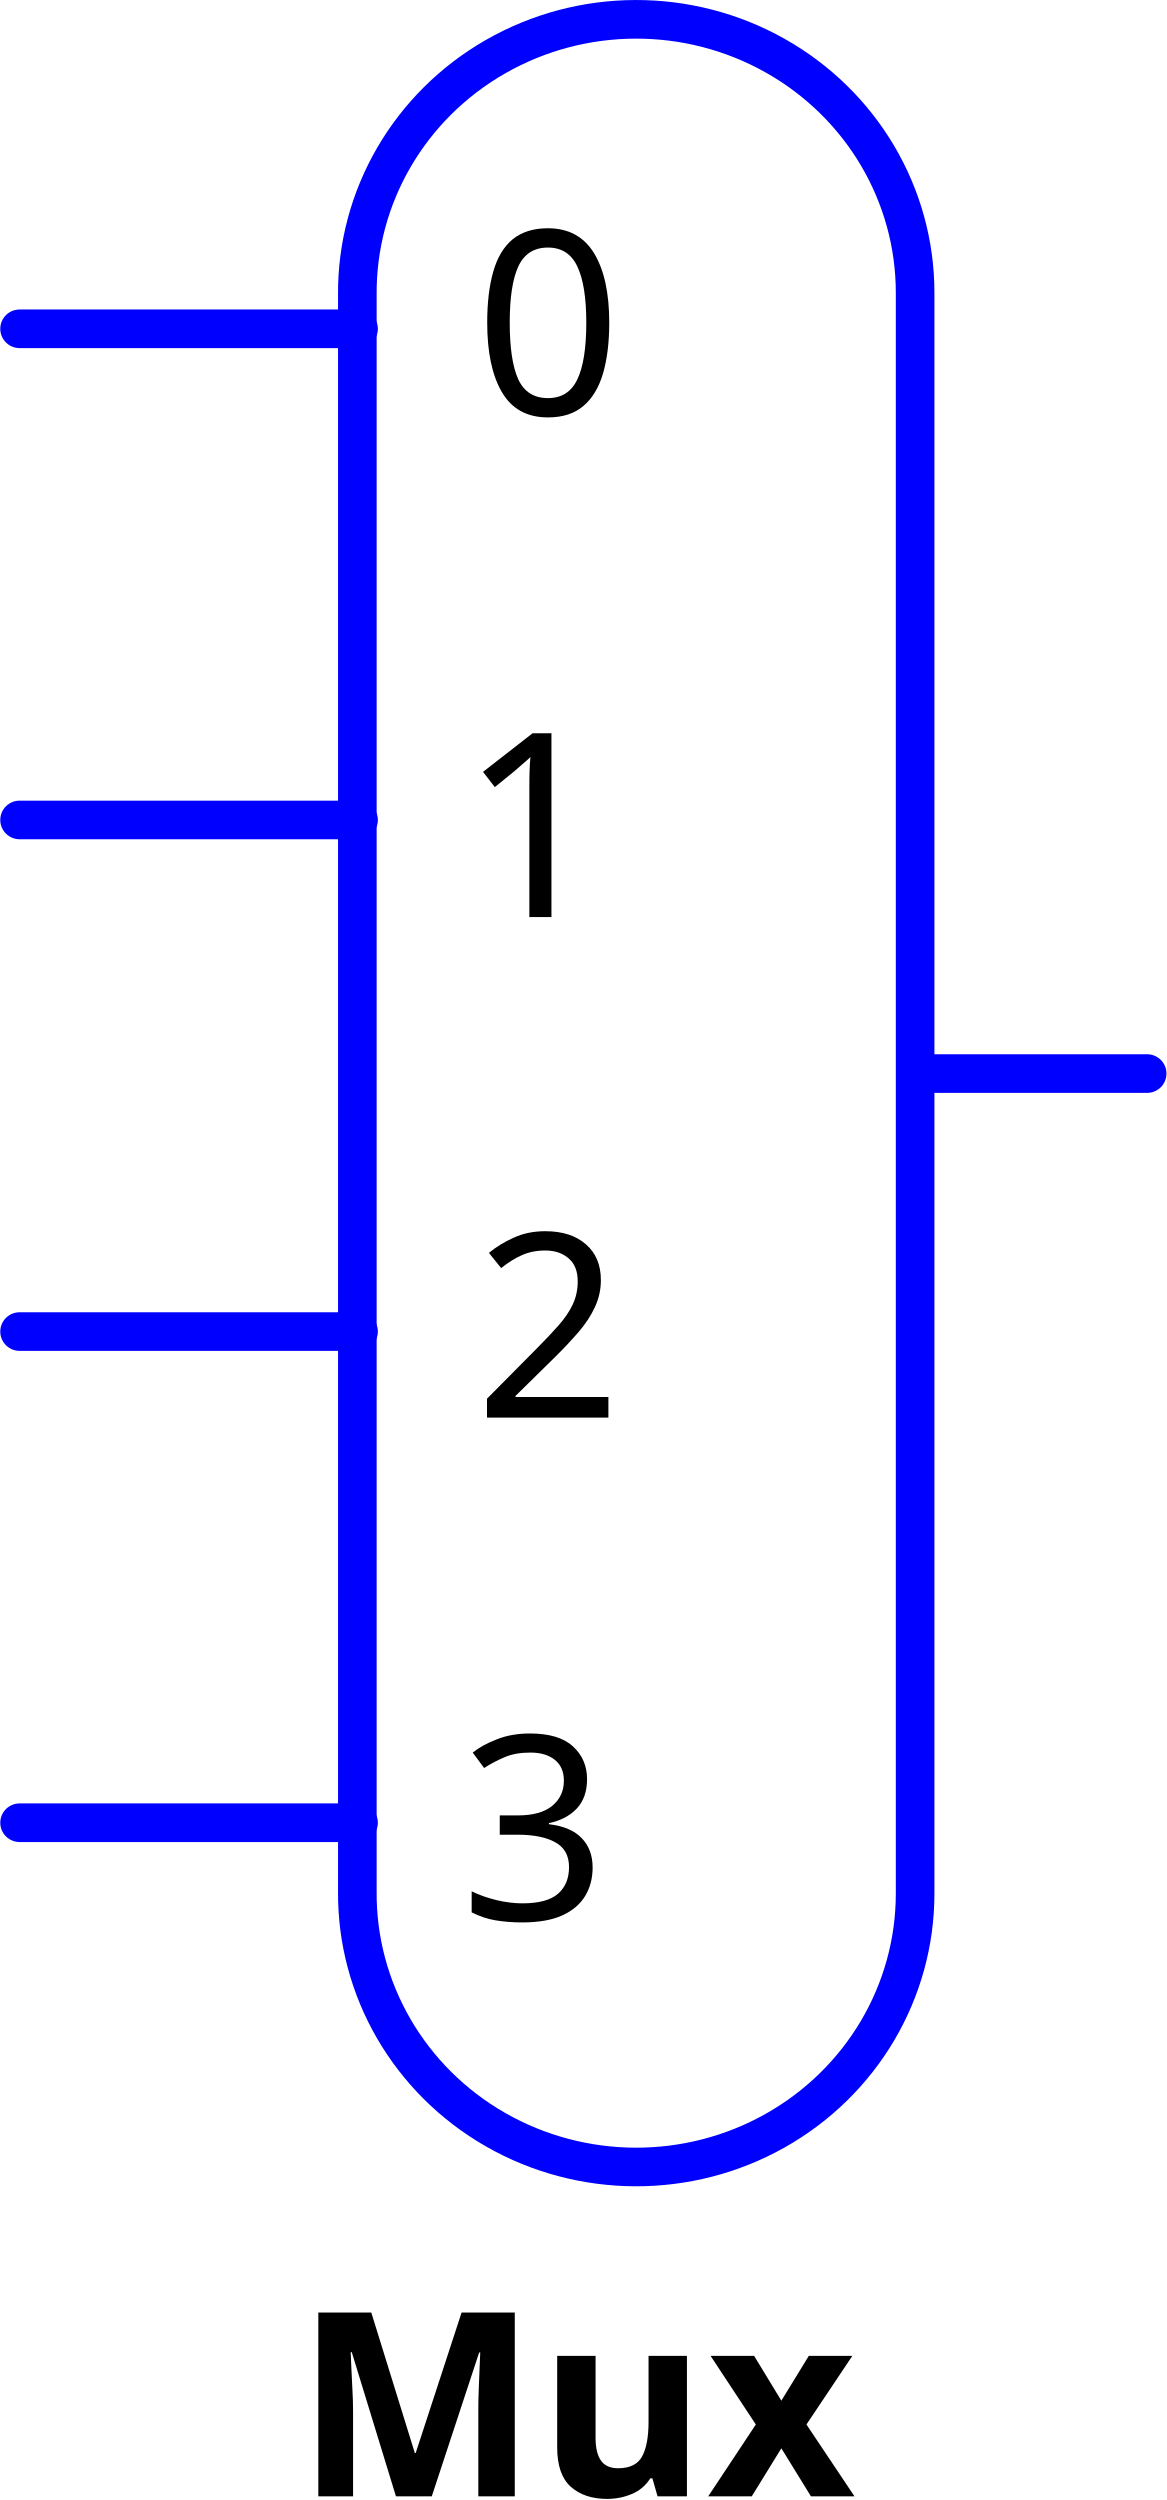
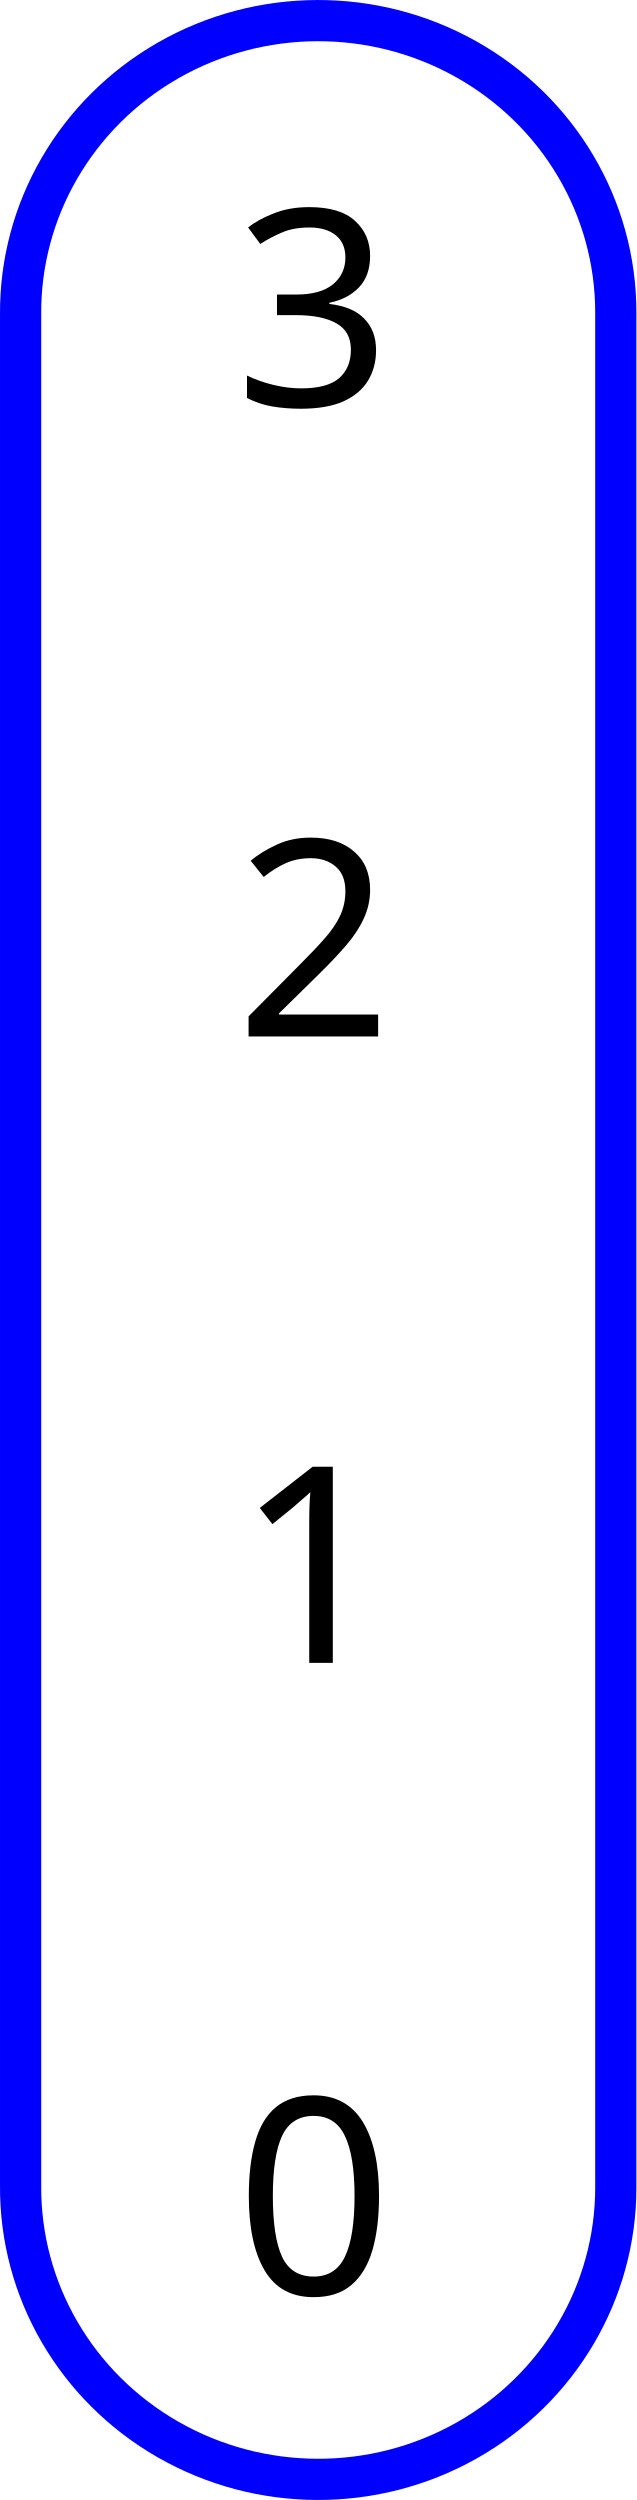
- <svg xmlns="http://www.w3.org/2000/svg" width="90.67" height="194.279" viewBox="0 0 85.004 182.137" id="svg2" version="1.1">
+ <svg xmlns="http://www.w3.org/2000/svg" width="46.347" height="182.066" viewBox="0 0 43.451 170.688" id="svg2" version="1.1">
  <defs id="defs18">
    <marker orient="auto" refY="0" refX="0" id="TriangleOutM" style="overflow:visible">
      <path id="path4301" d="m 5.77,0 -8.65,5 0,-10 8.65,5 z" style="fill:#ff0000;fill-opacity:1;fill-rule:evenodd;stroke:#ff0000;stroke-width:1pt;stroke-opacity:1" transform="scale(0.4,0.4)" />
    </marker>
    <marker orient="auto" refY="0" refX="0" id="marker4574" style="overflow:visible">
      <path id="path4576" style="fill:#0000ff;fill-opacity:1;fill-rule:evenodd;stroke:#0000ff;stroke-width:0.625;stroke-linejoin:round;stroke-opacity:1" d="M 8.719,4.034 -2.207,0.016 8.719,-4.002 c -1.745,2.372 -1.735,5.617 -6e-7,8.035 z" transform="scale(-0.6,-0.6)" />
    </marker>
    <marker orient="auto" refY="0" refX="0" id="marker4528" style="overflow:visible">
      <path id="path4530" d="M 0,0 5,-5 -12.5,0 5,5 0,0 Z" style="fill:#0000ff;fill-opacity:1;fill-rule:evenodd;stroke:#0000ff;stroke-width:1pt;stroke-opacity:1" transform="matrix(-0.2,0,0,-0.2,-1.2,0)" />
    </marker>
    <marker orient="auto" refY="0" refX="0" id="Arrow2Mend" style="overflow:visible">
      <path id="path4183" style="fill:#0000ff;fill-opacity:1;fill-rule:evenodd;stroke:#0000ff;stroke-width:0.625;stroke-linejoin:round;stroke-opacity:1" d="M 8.719,4.034 -2.207,0.016 8.719,-4.002 c -1.745,2.372 -1.735,5.617 -6e-7,8.035 z" transform="scale(-0.6,-0.6)" />
    </marker>
    <marker orient="auto" refY="0" refX="0" id="Arrow1Send" style="overflow:visible">
      <path id="path4171" d="M 0,0 5,-5 -12.5,0 5,5 0,0 Z" style="fill:#0000ff;fill-opacity:1;fill-rule:evenodd;stroke:#0000ff;stroke-width:1pt;stroke-opacity:1" transform="matrix(-0.2,0,0,-0.2,-1.2,0)" />
    </marker>
    <marker orient="auto" refY="0" refX="0" id="Arrow1Mend" style="overflow:visible">
      <path id="path4165" d="M 0,0 5,-5 -12.5,0 5,5 0,0 Z" style="fill:#0000ff;fill-opacity:1;fill-rule:evenodd;stroke:#0000ff;stroke-width:1pt;stroke-opacity:1" transform="matrix(-0.4,0,0,-0.4,-4,0)" />
    </marker>
    <marker orient="auto" refY="0" refX="0" id="StopL" style="overflow:visible">
      <path id="path4325" d="M 0,5.65 0,-5.65" style="fill:none;fill-opacity:0.75;fill-rule:evenodd;stroke:#0000ff;stroke-width:1pt;stroke-opacity:1" transform="scale(0.8,0.8)" />
    </marker>
  </defs>
-   <path id="path4239-6" style="opacity:1;fill:none;fill-opacity:1;stroke:#0000ff;stroke-width:2.813;stroke-linecap:round;stroke-linejoin:round;stroke-miterlimit:4;stroke-dasharray:none;stroke-dashoffset:0;stroke-opacity:1" d="m 66.671,21.324 c 0,-7.135 -3.893,-13.724 -10.206,-17.275 C 50.152,0.498 42.384,0.528 36.1,4.128 29.816,7.728 25.976,14.348 26.034,21.482 l 0,116.319 c -0.058,7.134 3.782,13.754 10.066,17.354 6.284,3.6 14.052,3.63 20.365,0.079 6.313,-3.551 10.206,-10.141 10.206,-17.275 z" />
-   <text xml:space="preserve" style="font-style:normal;font-weight:normal;font-size:18.75px;line-height:125%;font-family:sans-serif;letter-spacing:0px;word-spacing:0px;fill:#000000;fill-opacity:1;stroke:none;stroke-width:1px;stroke-linecap:butt;stroke-linejoin:miter;stroke-opacity:1" x="34.576" y="30.222" id="text4266">
-     <tspan id="tspan4268" x="34.576" y="30.222">0</tspan>
+   <path id="path4239-6" style="opacity:1;fill:none;fill-opacity:1;stroke:#0000ff;stroke-width:2.813;stroke-linecap:round;stroke-linejoin:round;stroke-miterlimit:4;stroke-dasharray:none;stroke-dashoffset:0;stroke-opacity:1" d="m 42.044,21.324 c 0,-7.135 -3.893,-13.724 -10.206,-17.275 C 25.525,0.498 17.757,0.528 11.473,4.128 5.189,7.728 1.349,14.348 1.407,21.482 l 0,127.723 c -0.058,7.134 3.782,13.754 10.066,17.354 6.284,3.6 14.052,3.63 20.365,0.079 6.313,-3.551 10.206,-10.141 10.206,-17.275 z" />
+   <text xml:space="preserve" style="font-style:normal;font-weight:normal;font-size:18.75px;line-height:125%;font-family:sans-serif;letter-spacing:0px;word-spacing:0px;fill:#000000;fill-opacity:1;stroke:none;stroke-width:1px;stroke-linecap:butt;stroke-linejoin:miter;stroke-opacity:1" x="16.068" y="70.768" id="text4266">
+     <tspan id="tspan4268" x="16.068" y="70.768">2</tspan>
  </text>
-   <text xml:space="preserve" style="font-style:normal;font-weight:normal;font-size:18.75px;line-height:125%;font-family:sans-serif;letter-spacing:0px;word-spacing:0px;fill:#000000;fill-opacity:1;stroke:none;stroke-width:1px;stroke-linecap:butt;stroke-linejoin:miter;stroke-opacity:1" x="33.518" y="66.815" id="text4266-7">
-     <tspan id="tspan4268-5" x="33.518" y="66.815">1</tspan>
+   <text xml:space="preserve" style="font-style:normal;font-weight:normal;font-size:18.75px;line-height:125%;font-family:sans-serif;letter-spacing:0px;word-spacing:0px;fill:#000000;fill-opacity:1;stroke:none;stroke-width:1px;stroke-linecap:butt;stroke-linejoin:miter;stroke-opacity:1" x="16.018" y="27.719" id="text4266-7">
+     <tspan id="tspan4268-5" x="16.018" y="27.719">3</tspan>
  </text>
-   <text xml:space="preserve" style="font-style:normal;font-weight:normal;font-size:18.75px;line-height:125%;font-family:sans-serif;letter-spacing:0px;word-spacing:0px;fill:#000000;fill-opacity:1;stroke:none;stroke-width:1px;stroke-linecap:butt;stroke-linejoin:miter;stroke-opacity:1" x="21.502" y="181.872" id="text4288">
-     <tspan id="tspan4290" x="21.502" y="181.872" style="font-style:normal;font-variant:normal;font-weight:bold;font-stretch:normal;font-family:sans-serif;-inkscape-font-specification:'sans-serif Bold'">Mux</tspan>
+   <text xml:space="preserve" style="font-style:normal;font-weight:normal;font-size:18.75px;line-height:125%;font-family:sans-serif;letter-spacing:0px;word-spacing:0px;fill:#000000;fill-opacity:1;stroke:none;stroke-width:1px;stroke-linecap:butt;stroke-linejoin:miter;stroke-opacity:1" x="16.068" y="113.534" id="text4266-6">
+     <tspan id="tspan4268-7" x="16.068" y="113.534">1</tspan>
  </text>
-   <path style="opacity:1;fill:none;fill-opacity:1;stroke:#0000ff;stroke-width:2.813;stroke-linecap:round;stroke-linejoin:round;stroke-miterlimit:4;stroke-dasharray:none;stroke-dashoffset:0;stroke-opacity:1" d="m 26.122,23.954 -24.696,0" id="path4292" />
-   <path style="opacity:1;fill:none;fill-opacity:1;stroke:#0000ff;stroke-width:2.813;stroke-linecap:round;stroke-linejoin:round;stroke-miterlimit:4;stroke-dasharray:none;stroke-dashoffset:0;stroke-opacity:1" d="m 26.122,59.737 -24.696,0" id="path4292-3" />
-   <path style="opacity:1;fill:none;fill-opacity:1;stroke:#0000ff;stroke-width:2.813;stroke-linecap:round;stroke-linejoin:round;stroke-miterlimit:4;stroke-dasharray:none;stroke-dashoffset:0;stroke-opacity:1" d="m 66.945,78.214 16.632,0" id="path4311" />
-   <text xml:space="preserve" style="font-style:normal;font-weight:normal;font-size:18.75px;line-height:125%;font-family:sans-serif;letter-spacing:0px;word-spacing:0px;fill:#000000;fill-opacity:1;stroke:none;stroke-width:1px;stroke-linecap:butt;stroke-linejoin:miter;stroke-opacity:1" x="34.576" y="103.28" id="text4266-6">
-     <tspan id="tspan4268-7" x="34.576" y="103.28">2</tspan>
+   <text xml:space="preserve" style="font-style:normal;font-weight:normal;font-size:18.75px;line-height:125%;font-family:sans-serif;letter-spacing:0px;word-spacing:0px;fill:#000000;fill-opacity:1;stroke:none;stroke-width:1px;stroke-linecap:butt;stroke-linejoin:miter;stroke-opacity:1" x="16.068" y="156.655" id="text4266-6-9">
+     <tspan id="tspan4268-7-1" x="16.068" y="156.655">0</tspan>
  </text>
-   <text xml:space="preserve" style="font-style:normal;font-weight:normal;font-size:18.75px;line-height:125%;font-family:sans-serif;letter-spacing:0px;word-spacing:0px;fill:#000000;fill-opacity:1;stroke:none;stroke-width:1px;stroke-linecap:butt;stroke-linejoin:miter;stroke-opacity:1" x="33.518" y="139.872" id="text4266-7-5">
-     <tspan id="tspan4268-5-3" x="33.518" y="139.872">3</tspan>
-   </text>
-   <path style="opacity:1;fill:none;fill-opacity:1;stroke:#0000ff;stroke-width:2.813;stroke-linecap:round;stroke-linejoin:round;stroke-miterlimit:4;stroke-dasharray:none;stroke-dashoffset:0;stroke-opacity:1" d="m 26.122,97.011 -24.696,0" id="path4292-5" />
-   <path style="opacity:1;fill:none;fill-opacity:1;stroke:#0000ff;stroke-width:2.813;stroke-linecap:round;stroke-linejoin:round;stroke-miterlimit:4;stroke-dasharray:none;stroke-dashoffset:0;stroke-opacity:1" d="m 26.122,132.795 -24.696,0" id="path4292-3-6" />
</svg>
